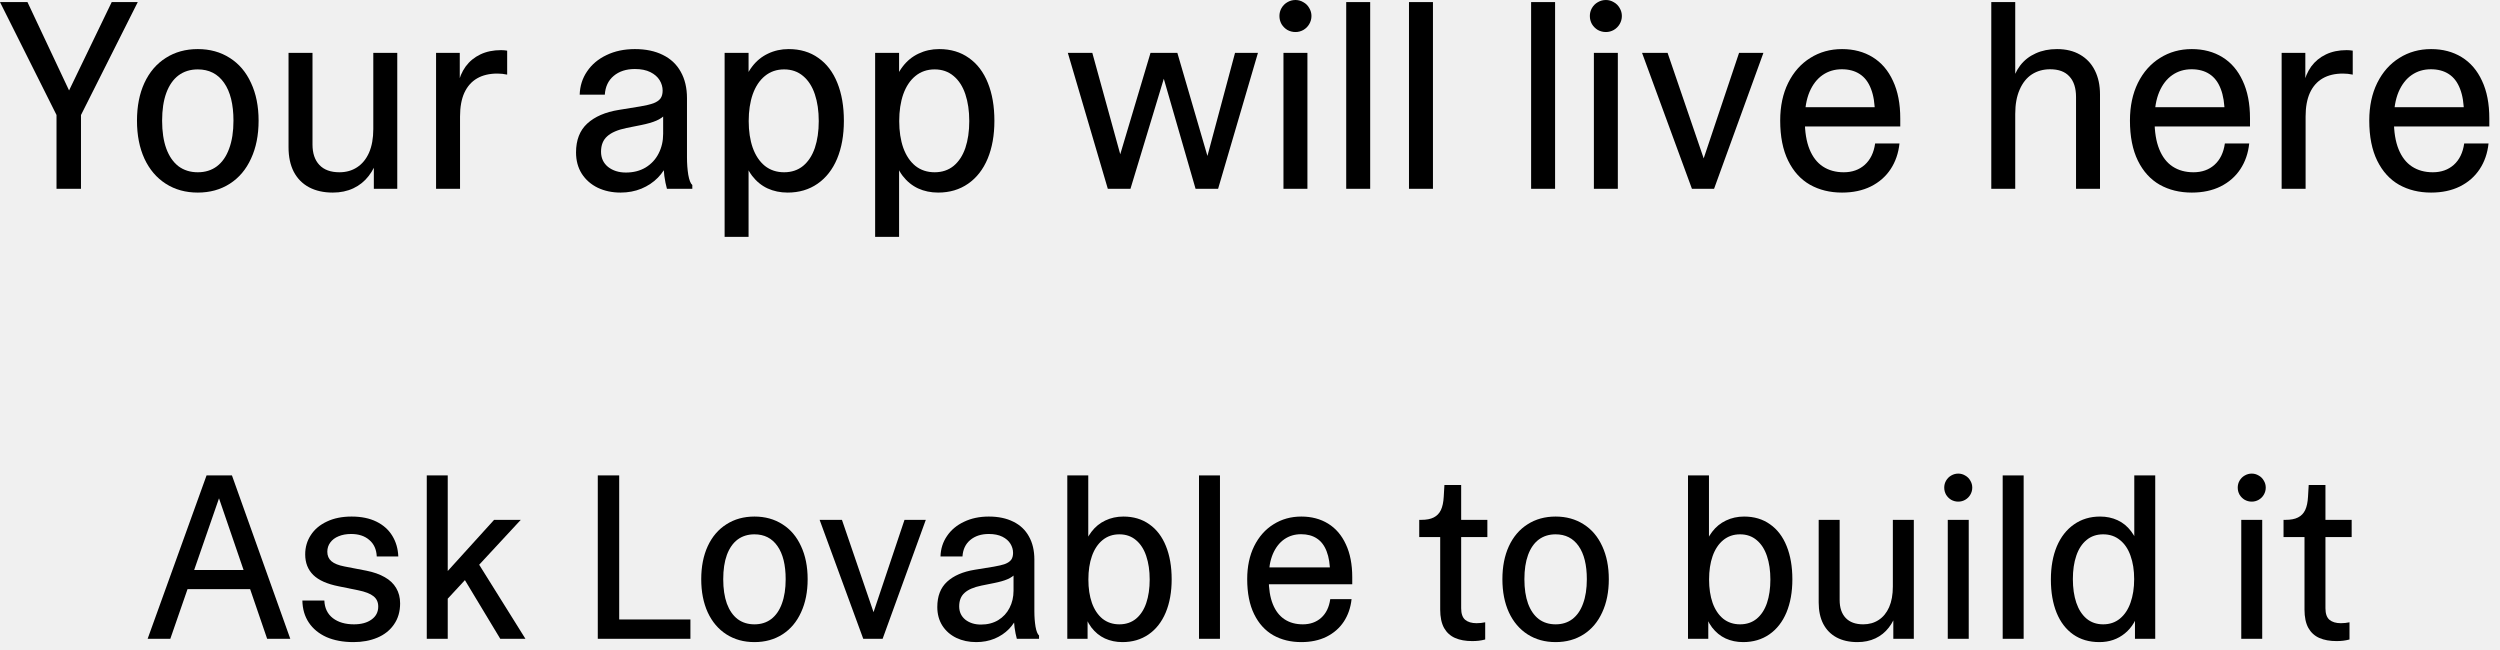
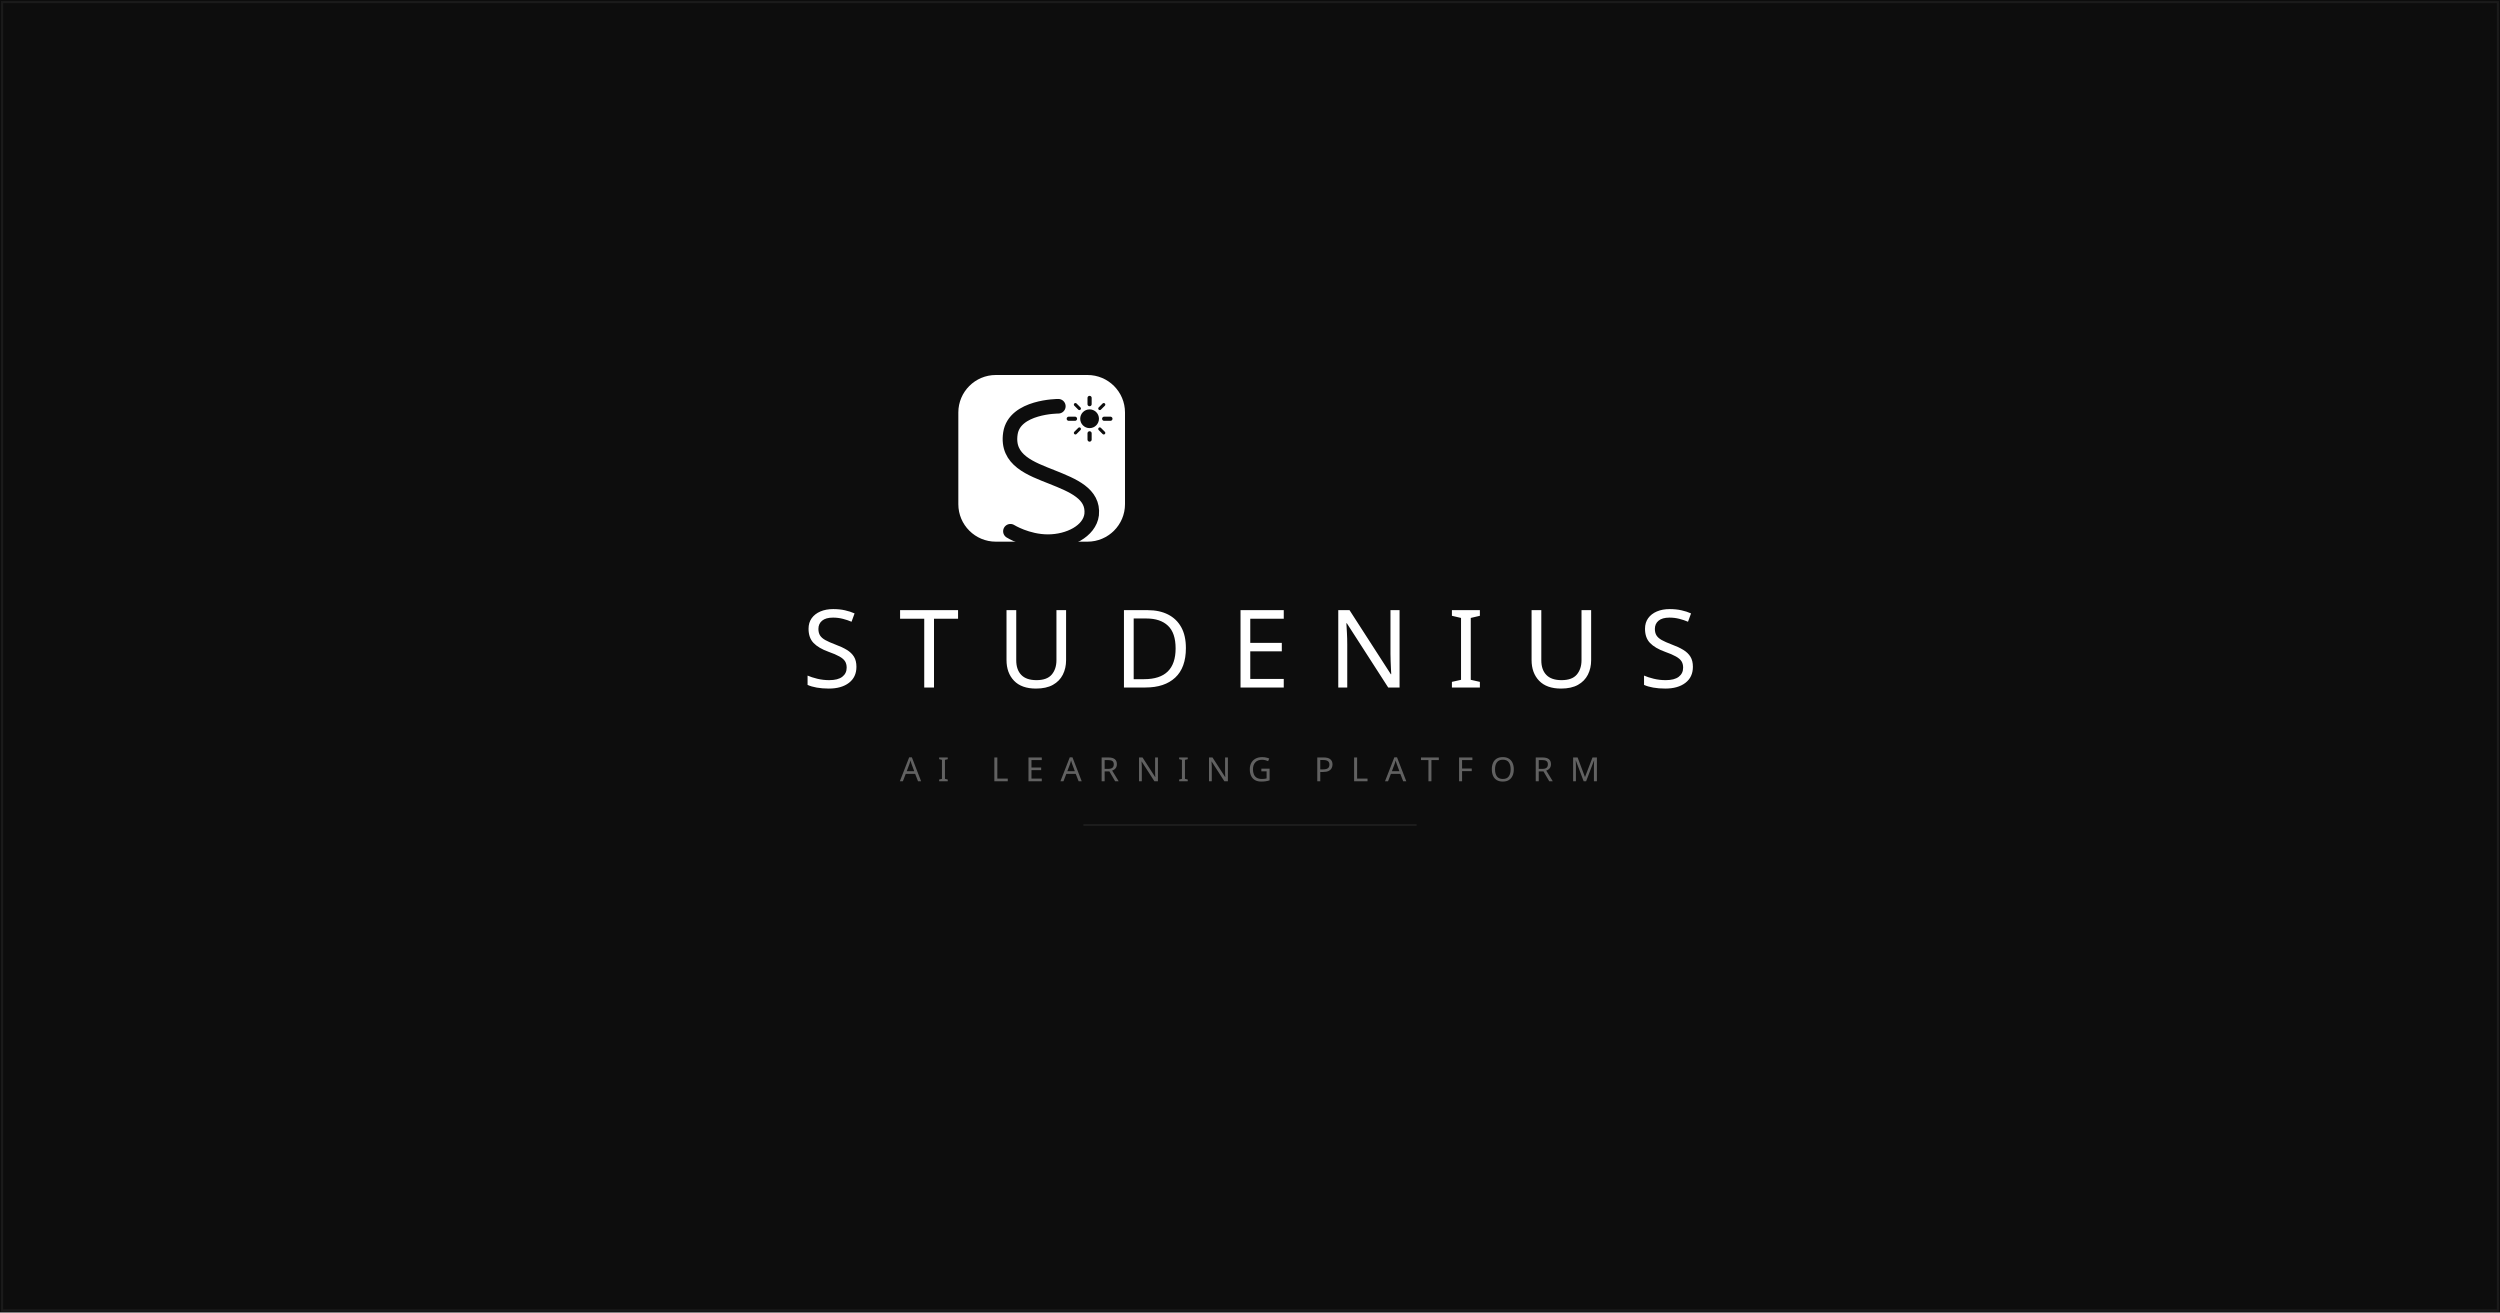
- <svg xmlns="http://www.w3.org/2000/svg" width="150" height="39" viewBox="0 0 150 39" fill="none">
-   <path d="M145.867 11.555C145.143 11.555 144.503 11.398 143.945 11.086C143.388 10.768 142.951 10.287 142.633 9.641C142.315 8.995 142.156 8.193 142.156 7.234C142.156 6.375 142.315 5.622 142.633 4.977C142.956 4.326 143.398 3.826 143.961 3.477C144.523 3.122 145.159 2.945 145.867 2.945C146.565 2.945 147.177 3.107 147.703 3.43C148.229 3.753 148.635 4.227 148.922 4.852C149.214 5.471 149.359 6.221 149.359 7.102C149.359 7.263 149.359 7.424 149.359 7.586H142.891V6.43H148.539L147.836 6.812C147.836 6.219 147.758 5.724 147.602 5.328C147.451 4.932 147.227 4.638 146.93 4.445C146.638 4.253 146.279 4.156 145.852 4.156C145.419 4.156 145.036 4.271 144.703 4.5C144.37 4.729 144.107 5.068 143.914 5.516C143.727 5.964 143.633 6.503 143.633 7.133V7.219C143.633 7.911 143.727 8.49 143.914 8.953C144.102 9.417 144.37 9.763 144.719 9.992C145.068 10.221 145.484 10.336 145.969 10.336C146.474 10.336 146.893 10.188 147.227 9.891C147.565 9.589 147.773 9.161 147.852 8.609H149.312C149.25 9.193 149.073 9.706 148.781 10.148C148.49 10.591 148.094 10.938 147.594 11.188C147.099 11.432 146.523 11.555 145.867 11.555Z" fill="black" />
-   <path d="M136.898 3.172H138.32V5.133L138.211 5.086C138.294 4.669 138.448 4.305 138.672 3.992C138.901 3.68 139.195 3.438 139.555 3.266C139.914 3.094 140.328 3.008 140.797 3.008C140.917 3.008 141.039 3.018 141.164 3.039V4.477C141.065 4.456 140.969 4.44 140.875 4.43C140.781 4.419 140.682 4.414 140.578 4.414C140.099 4.414 139.693 4.51 139.359 4.703C139.026 4.896 138.771 5.185 138.594 5.57C138.422 5.951 138.336 6.424 138.336 6.992V11.328H136.898V3.172Z" fill="black" />
-   <path d="M131.508 11.555C130.784 11.555 130.143 11.398 129.586 11.086C129.029 10.768 128.591 10.287 128.273 9.641C127.956 8.995 127.797 8.193 127.797 7.234C127.797 6.375 127.956 5.622 128.273 4.977C128.596 4.326 129.039 3.826 129.602 3.477C130.164 3.122 130.799 2.945 131.508 2.945C132.206 2.945 132.818 3.107 133.344 3.43C133.87 3.753 134.276 4.227 134.562 4.852C134.854 5.471 135 6.221 135 7.102C135 7.263 135 7.424 135 7.586H128.531V6.43H134.18L133.477 6.812C133.477 6.219 133.398 5.724 133.242 5.328C133.091 4.932 132.867 4.638 132.57 4.445C132.279 4.253 131.919 4.156 131.492 4.156C131.06 4.156 130.677 4.271 130.344 4.5C130.01 4.729 129.747 5.068 129.555 5.516C129.367 5.964 129.273 6.503 129.273 7.133V7.219C129.273 7.911 129.367 8.49 129.555 8.953C129.742 9.417 130.01 9.763 130.359 9.992C130.708 10.221 131.125 10.336 131.609 10.336C132.115 10.336 132.534 10.188 132.867 9.891C133.206 9.589 133.414 9.161 133.492 8.609H134.953C134.891 9.193 134.714 9.706 134.422 10.148C134.13 10.591 133.734 10.938 133.234 11.188C132.74 11.432 132.164 11.555 131.508 11.555Z" fill="black" />
-   <path d="M119.477 0.125H120.914V5.664L120.703 5.055C120.802 4.622 120.971 4.247 121.211 3.93C121.456 3.612 121.766 3.37 122.141 3.203C122.516 3.031 122.943 2.945 123.422 2.945C123.958 2.945 124.419 3.057 124.805 3.281C125.195 3.505 125.492 3.823 125.695 4.234C125.898 4.641 126 5.117 126 5.664V11.328H124.562V5.82C124.562 5.284 124.43 4.872 124.164 4.586C123.904 4.299 123.518 4.156 123.008 4.156C122.596 4.156 122.232 4.258 121.914 4.461C121.602 4.664 121.357 4.969 121.18 5.375C121.003 5.776 120.914 6.263 120.914 6.836V11.328H119.477V0.125Z" fill="black" />
-   <path d="M110.523 11.555C109.799 11.555 109.159 11.398 108.602 11.086C108.044 10.768 107.607 10.287 107.289 9.641C106.971 8.995 106.812 8.193 106.812 7.234C106.812 6.375 106.971 5.622 107.289 4.977C107.612 4.326 108.055 3.826 108.617 3.477C109.18 3.122 109.815 2.945 110.523 2.945C111.221 2.945 111.833 3.107 112.359 3.43C112.885 3.753 113.292 4.227 113.578 4.852C113.87 5.471 114.016 6.221 114.016 7.102C114.016 7.263 114.016 7.424 114.016 7.586H107.547V6.43H113.195L112.492 6.812C112.492 6.219 112.414 5.724 112.258 5.328C112.107 4.932 111.883 4.638 111.586 4.445C111.294 4.253 110.935 4.156 110.508 4.156C110.076 4.156 109.693 4.271 109.359 4.5C109.026 4.729 108.763 5.068 108.57 5.516C108.383 5.964 108.289 6.503 108.289 7.133V7.219C108.289 7.911 108.383 8.49 108.57 8.953C108.758 9.417 109.026 9.763 109.375 9.992C109.724 10.221 110.141 10.336 110.625 10.336C111.13 10.336 111.549 10.188 111.883 9.891C112.221 9.589 112.43 9.161 112.508 8.609H113.969C113.906 9.193 113.729 9.706 113.438 10.148C113.146 10.591 112.75 10.938 112.25 11.188C111.755 11.432 111.18 11.555 110.523 11.555Z" fill="black" />
-   <path d="M98.523 3.172H100.055L102.359 9.906H102.086L104.344 3.172H105.805L102.844 11.328H101.516L98.523 3.172Z" fill="black" />
-   <path d="M95.633 3.172H97.07V11.328H95.633V3.172ZM96.352 1.922C96.18 1.922 96.018 1.88 95.867 1.797C95.721 1.708 95.604 1.591 95.516 1.445C95.432 1.294 95.391 1.133 95.391 0.961C95.391 0.789 95.432 0.63 95.516 0.484C95.604 0.333 95.721 0.216 95.867 0.133C96.018 0.044 96.18 0 96.352 0C96.523 0 96.682 0.044 96.828 0.133C96.979 0.216 97.096 0.333 97.18 0.484C97.268 0.63 97.312 0.789 97.312 0.961C97.312 1.133 97.268 1.294 97.18 1.445C97.096 1.591 96.979 1.708 96.828 1.797C96.682 1.88 96.523 1.922 96.352 1.922Z" fill="black" />
-   <path d="M91.867 0.125H93.305V11.328H91.867V0.125Z" fill="black" />
-   <path d="M84.539 0.125H85.977V11.328H84.539V0.125Z" fill="black" />
-   <path d="M80.773 0.125H82.211V11.328H80.773V0.125Z" fill="black" />
-   <path d="M77.008 3.172H78.445V11.328H77.008V3.172ZM77.727 1.922C77.555 1.922 77.393 1.88 77.242 1.797C77.096 1.708 76.979 1.591 76.891 1.445C76.807 1.294 76.766 1.133 76.766 0.961C76.766 0.789 76.807 0.63 76.891 0.484C76.979 0.333 77.096 0.216 77.242 0.133C77.393 0.044 77.555 0 77.727 0C77.898 0 78.057 0.044 78.203 0.133C78.354 0.216 78.471 0.333 78.555 0.484C78.643 0.63 78.688 0.789 78.688 0.961C78.688 1.133 78.643 1.294 78.555 1.445C78.471 1.591 78.354 1.708 78.203 1.797C78.057 1.88 77.898 1.922 77.727 1.922Z" fill="black" />
-   <path d="M64.07 3.172H65.539L67.508 10.32H66.898L69.031 3.172H70.641L72.727 10.32H72.188L74.102 3.172H75.477L73.086 11.328H71.734L69.508 3.617H70.164L67.828 11.328H66.469L64.07 3.172Z" fill="black" />
-   <path d="M56.289 11.555C55.852 11.555 55.45 11.471 55.086 11.305C54.727 11.138 54.417 10.885 54.156 10.547C53.901 10.208 53.711 9.786 53.586 9.281L53.898 9.602V11.328H52.508V3.172H53.945V4.992L53.602 5.219C53.711 4.745 53.896 4.339 54.156 4C54.417 3.656 54.734 3.396 55.109 3.219C55.49 3.036 55.904 2.945 56.352 2.945C57.044 2.945 57.638 3.122 58.133 3.477C58.633 3.826 59.013 4.326 59.273 4.977C59.534 5.622 59.664 6.38 59.664 7.25C59.664 8.115 59.529 8.872 59.258 9.523C58.987 10.169 58.596 10.669 58.086 11.023C57.575 11.378 56.977 11.555 56.289 11.555ZM56.078 10.336C56.526 10.336 56.906 10.208 57.219 9.953C57.531 9.693 57.766 9.333 57.922 8.875C58.078 8.411 58.156 7.875 58.156 7.266C58.156 6.656 58.078 6.12 57.922 5.656C57.766 5.188 57.531 4.823 57.219 4.562C56.906 4.297 56.526 4.164 56.078 4.164C55.63 4.164 55.245 4.297 54.922 4.562C54.604 4.823 54.362 5.188 54.195 5.656C54.034 6.12 53.953 6.656 53.953 7.266C53.953 7.87 54.034 8.404 54.195 8.867C54.362 9.331 54.604 9.693 54.922 9.953C55.245 10.208 55.63 10.336 56.078 10.336ZM52.508 9.664H53.945V14.211H52.508V9.664Z" fill="black" />
-   <path d="M47.258 11.555C46.82 11.555 46.419 11.471 46.055 11.305C45.695 11.138 45.385 10.885 45.125 10.547C44.87 10.208 44.68 9.786 44.555 9.281L44.867 9.602V11.328H43.477V3.172H44.914V4.992L44.57 5.219C44.68 4.745 44.865 4.339 45.125 4C45.385 3.656 45.703 3.396 46.078 3.219C46.458 3.036 46.872 2.945 47.32 2.945C48.013 2.945 48.607 3.122 49.102 3.477C49.602 3.826 49.982 4.326 50.242 4.977C50.503 5.622 50.633 6.38 50.633 7.25C50.633 8.115 50.497 8.872 50.227 9.523C49.956 10.169 49.565 10.669 49.055 11.023C48.544 11.378 47.945 11.555 47.258 11.555ZM47.047 10.336C47.495 10.336 47.875 10.208 48.188 9.953C48.5 9.693 48.734 9.333 48.891 8.875C49.047 8.411 49.125 7.875 49.125 7.266C49.125 6.656 49.047 6.12 48.891 5.656C48.734 5.188 48.5 4.823 48.188 4.562C47.875 4.297 47.495 4.164 47.047 4.164C46.599 4.164 46.214 4.297 45.891 4.562C45.573 4.823 45.331 5.188 45.164 5.656C45.003 6.12 44.922 6.656 44.922 7.266C44.922 7.87 45.003 8.404 45.164 8.867C45.331 9.331 45.573 9.693 45.891 9.953C46.214 10.208 46.599 10.336 47.047 10.336ZM43.477 9.664H44.914V14.211H43.477V9.664Z" fill="black" />
-   <path d="M37.234 11.555C36.729 11.555 36.273 11.458 35.867 11.266C35.461 11.068 35.141 10.787 34.906 10.422C34.677 10.057 34.562 9.633 34.562 9.148C34.562 8.404 34.786 7.826 35.234 7.414C35.688 6.997 36.32 6.724 37.133 6.594L38.43 6.383C38.763 6.326 39.023 6.263 39.211 6.195C39.398 6.122 39.536 6.029 39.625 5.914C39.714 5.794 39.758 5.635 39.758 5.438C39.758 5.219 39.698 5.01 39.578 4.812C39.458 4.615 39.273 4.453 39.023 4.328C38.773 4.203 38.464 4.141 38.094 4.141C37.573 4.141 37.148 4.279 36.82 4.555C36.497 4.826 36.32 5.201 36.289 5.68H34.781C34.797 5.159 34.945 4.693 35.227 4.281C35.508 3.865 35.896 3.539 36.391 3.305C36.885 3.065 37.453 2.945 38.094 2.945C38.745 2.945 39.305 3.062 39.773 3.297C40.242 3.526 40.599 3.862 40.844 4.305C41.094 4.747 41.219 5.276 41.219 5.891V9.438C41.219 9.818 41.245 10.169 41.297 10.492C41.354 10.81 41.435 11.013 41.539 11.102V11.328H40.016C39.953 11.104 39.901 10.844 39.859 10.547C39.823 10.245 39.805 9.951 39.805 9.664L40.062 9.742C39.938 10.081 39.74 10.388 39.469 10.664C39.198 10.94 38.87 11.159 38.484 11.32C38.099 11.477 37.682 11.555 37.234 11.555ZM37.555 10.352C38.008 10.352 38.404 10.25 38.742 10.047C39.081 9.839 39.339 9.56 39.516 9.211C39.698 8.857 39.789 8.464 39.789 8.031V6.812L39.953 6.836C39.802 7.008 39.609 7.143 39.375 7.242C39.146 7.341 38.836 7.43 38.445 7.508L37.586 7.68C37.06 7.789 36.675 7.956 36.43 8.18C36.185 8.398 36.062 8.706 36.062 9.102C36.062 9.482 36.203 9.786 36.484 10.016C36.771 10.24 37.128 10.352 37.555 10.352Z" fill="black" />
-   <path d="M26.164 3.172H27.586V5.133L27.477 5.086C27.56 4.669 27.713 4.305 27.938 3.992C28.167 3.68 28.461 3.438 28.82 3.266C29.18 3.094 29.594 3.008 30.062 3.008C30.182 3.008 30.305 3.018 30.43 3.039V4.477C30.331 4.456 30.234 4.44 30.141 4.43C30.047 4.419 29.948 4.414 29.844 4.414C29.365 4.414 28.958 4.51 28.625 4.703C28.292 4.896 28.037 5.185 27.859 5.57C27.688 5.951 27.602 6.424 27.602 6.992V11.328H26.164V3.172Z" fill="black" />
-   <path d="M19.969 11.555C19.417 11.555 18.94 11.448 18.539 11.234C18.143 11.021 17.838 10.711 17.625 10.305C17.417 9.898 17.312 9.409 17.312 8.836V3.172H18.75V8.672C18.75 9.198 18.888 9.607 19.164 9.898C19.44 10.19 19.841 10.336 20.367 10.336C20.768 10.336 21.12 10.237 21.422 10.039C21.729 9.841 21.969 9.549 22.141 9.164C22.312 8.773 22.398 8.299 22.398 7.742V3.172H23.836V11.328H22.43V8.836L22.672 9.438C22.552 9.87 22.367 10.245 22.117 10.562C21.872 10.88 21.568 11.125 21.203 11.297C20.838 11.469 20.427 11.555 19.969 11.555Z" fill="black" />
-   <path d="M11.867 11.555C11.138 11.555 10.497 11.378 9.945 11.023C9.393 10.669 8.966 10.167 8.664 9.516C8.367 8.865 8.219 8.107 8.219 7.242C8.219 6.378 8.367 5.622 8.664 4.977C8.966 4.326 9.393 3.826 9.945 3.477C10.497 3.122 11.138 2.945 11.867 2.945C12.596 2.945 13.237 3.122 13.789 3.477C14.341 3.826 14.766 4.326 15.062 4.977C15.365 5.622 15.516 6.378 15.516 7.242C15.516 8.107 15.365 8.865 15.062 9.516C14.766 10.167 14.341 10.669 13.789 11.023C13.237 11.378 12.596 11.555 11.867 11.555ZM11.867 10.336C12.315 10.336 12.698 10.216 13.016 9.977C13.338 9.732 13.583 9.378 13.75 8.914C13.922 8.451 14.008 7.893 14.008 7.242C14.008 6.263 13.82 5.505 13.445 4.969C13.07 4.432 12.544 4.164 11.867 4.164C11.419 4.164 11.034 4.284 10.711 4.523C10.393 4.763 10.148 5.115 9.977 5.578C9.81 6.036 9.727 6.591 9.727 7.242C9.727 7.893 9.81 8.451 9.977 8.914C10.148 9.378 10.393 9.732 10.711 9.977C11.034 10.216 11.419 10.336 11.867 10.336Z" fill="black" />
-   <path d="M3.391 6.18L3.711 7.539L0 0.125H1.648L4.414 6H3.867L6.703 0.125H8.266L4.539 7.539L4.859 6.18V11.328H3.391V6.18Z" fill="black" />
-   <path d="M140.19 38.465C139.789 38.465 139.448 38.403 139.165 38.28C138.882 38.157 138.661 37.957 138.502 37.679C138.347 37.396 138.27 37.029 138.27 36.578V32.224H137.012V31.191H137.135C137.445 31.191 137.693 31.144 137.88 31.048C138.071 30.952 138.215 30.804 138.311 30.604C138.406 30.403 138.463 30.136 138.481 29.804L138.522 29.1H139.527V31.301L139.377 31.191H141.1V32.224H139.527V36.496C139.527 36.82 139.607 37.05 139.767 37.187C139.931 37.323 140.159 37.392 140.45 37.392C140.637 37.392 140.81 37.373 140.97 37.337V38.369C140.828 38.406 140.699 38.431 140.58 38.444C140.462 38.458 140.332 38.465 140.19 38.465Z" fill="black" />
-   <path d="M134.476 31.191H135.733V38.328H134.476V31.191ZM135.104 30.098C134.954 30.098 134.813 30.061 134.681 29.988C134.553 29.911 134.451 29.808 134.373 29.681C134.3 29.549 134.264 29.407 134.264 29.257C134.264 29.106 134.3 28.967 134.373 28.84C134.451 28.708 134.553 28.605 134.681 28.532C134.813 28.455 134.954 28.416 135.104 28.416C135.255 28.416 135.394 28.455 135.521 28.532C135.654 28.605 135.756 28.708 135.829 28.84C135.907 28.967 135.945 29.106 135.945 29.257C135.945 29.407 135.907 29.549 135.829 29.681C135.756 29.808 135.654 29.911 135.521 29.988C135.394 30.061 135.255 30.098 135.104 30.098Z" fill="black" />
-   <path d="M128.057 28.525H129.314V31.191H128.057V28.525ZM125.965 38.526C125.354 38.526 124.83 38.374 124.393 38.068C123.955 37.758 123.622 37.323 123.395 36.763C123.167 36.198 123.053 35.535 123.053 34.773C123.053 34.017 123.171 33.354 123.408 32.784C123.65 32.215 123.994 31.775 124.44 31.465C124.887 31.15 125.409 30.993 126.006 30.993C126.389 30.993 126.737 31.066 127.052 31.212C127.371 31.358 127.642 31.579 127.865 31.875C128.093 32.171 128.262 32.54 128.371 32.982L128.057 32.702V31.191H129.314V38.328H128.098V36.735L128.357 36.537C128.212 37.161 127.924 37.649 127.496 38C127.068 38.351 126.557 38.526 125.965 38.526ZM126.19 37.46C126.582 37.46 126.917 37.346 127.195 37.118C127.478 36.886 127.69 36.567 127.831 36.161C127.977 35.751 128.05 35.279 128.05 34.746C128.05 34.217 127.977 33.75 127.831 33.345C127.69 32.939 127.478 32.625 127.195 32.401C126.917 32.173 126.582 32.06 126.19 32.06C125.799 32.06 125.466 32.173 125.192 32.401C124.919 32.625 124.714 32.939 124.577 33.345C124.44 33.746 124.372 34.213 124.372 34.746C124.372 35.279 124.44 35.751 124.577 36.161C124.714 36.567 124.919 36.886 125.192 37.118C125.466 37.346 125.799 37.46 126.19 37.46Z" fill="black" />
-   <path d="M120.161 28.525H121.419V38.328H120.161V28.525Z" fill="black" />
-   <path d="M116.866 31.191H118.124V38.328H116.866V31.191ZM117.495 30.098C117.345 30.098 117.203 30.061 117.071 29.988C116.944 29.911 116.841 29.808 116.764 29.681C116.691 29.549 116.654 29.407 116.654 29.257C116.654 29.106 116.691 28.967 116.764 28.84C116.841 28.708 116.944 28.605 117.071 28.532C117.203 28.455 117.345 28.416 117.495 28.416C117.646 28.416 117.785 28.455 117.912 28.532C118.044 28.605 118.147 28.708 118.22 28.84C118.297 28.967 118.336 29.106 118.336 29.257C118.336 29.407 118.297 29.549 118.22 29.681C118.147 29.808 118.044 29.911 117.912 29.988C117.785 30.061 117.646 30.098 117.495 30.098Z" fill="black" />
-   <path d="M111.445 38.526C110.962 38.526 110.545 38.433 110.194 38.246C109.848 38.059 109.581 37.788 109.395 37.433C109.212 37.077 109.121 36.649 109.121 36.148V31.191H110.379V36.004C110.379 36.464 110.5 36.822 110.741 37.077C110.983 37.332 111.334 37.46 111.794 37.46C112.145 37.46 112.452 37.373 112.717 37.2C112.986 37.027 113.195 36.772 113.346 36.435C113.496 36.093 113.571 35.678 113.571 35.19V31.191H114.829V38.328H113.599V36.148L113.811 36.674C113.706 37.052 113.544 37.38 113.325 37.658C113.111 37.936 112.844 38.15 112.525 38.301C112.206 38.451 111.846 38.526 111.445 38.526Z" fill="black" />
-   <path d="M104.589 38.526C104.206 38.526 103.855 38.453 103.536 38.308C103.222 38.162 102.951 37.941 102.723 37.645C102.499 37.348 102.333 36.979 102.224 36.537L102.497 36.817V38.328H101.28V31.191H102.538V32.784L102.237 32.982C102.333 32.568 102.495 32.212 102.723 31.916C102.951 31.615 103.229 31.387 103.557 31.232C103.889 31.073 104.252 30.993 104.644 30.993C105.25 30.993 105.769 31.148 106.202 31.458C106.64 31.763 106.972 32.201 107.2 32.77C107.428 33.336 107.542 33.999 107.542 34.76C107.542 35.516 107.424 36.179 107.187 36.749C106.95 37.314 106.608 37.752 106.161 38.062C105.715 38.371 105.19 38.526 104.589 38.526ZM104.404 37.46C104.796 37.46 105.129 37.348 105.402 37.125C105.676 36.897 105.881 36.583 106.018 36.182C106.154 35.776 106.223 35.307 106.223 34.773C106.223 34.24 106.154 33.771 106.018 33.365C105.881 32.955 105.676 32.636 105.402 32.408C105.129 32.176 104.796 32.06 104.404 32.06C104.012 32.06 103.675 32.176 103.393 32.408C103.115 32.636 102.903 32.955 102.757 33.365C102.616 33.771 102.545 34.24 102.545 34.773C102.545 35.302 102.616 35.769 102.757 36.175C102.903 36.58 103.115 36.897 103.393 37.125C103.675 37.348 104.012 37.46 104.404 37.46ZM101.28 28.525H102.538V31.191H101.28V28.525Z" fill="black" />
-   <path d="M93.337 38.526C92.699 38.526 92.138 38.371 91.655 38.062C91.172 37.752 90.799 37.312 90.534 36.742C90.274 36.172 90.144 35.509 90.144 34.753C90.144 33.996 90.274 33.336 90.534 32.77C90.799 32.201 91.172 31.763 91.655 31.458C92.138 31.148 92.699 30.993 93.337 30.993C93.975 30.993 94.535 31.148 95.019 31.458C95.502 31.763 95.873 32.201 96.133 32.77C96.397 33.336 96.529 33.996 96.529 34.753C96.529 35.509 96.397 36.172 96.133 36.742C95.873 37.312 95.502 37.752 95.019 38.062C94.535 38.371 93.975 38.526 93.337 38.526ZM93.337 37.46C93.729 37.46 94.064 37.355 94.342 37.145C94.624 36.931 94.838 36.621 94.984 36.216C95.135 35.81 95.21 35.323 95.21 34.753C95.21 33.896 95.046 33.233 94.718 32.764C94.39 32.294 93.929 32.06 93.337 32.06C92.945 32.06 92.608 32.164 92.325 32.374C92.047 32.584 91.833 32.891 91.683 33.297C91.537 33.698 91.464 34.183 91.464 34.753C91.464 35.323 91.537 35.81 91.683 36.216C91.833 36.621 92.047 36.931 92.325 37.145C92.608 37.355 92.945 37.46 93.337 37.46Z" fill="black" />
-   <path d="M88.333 38.465C87.932 38.465 87.59 38.403 87.308 38.28C87.025 38.157 86.804 37.957 86.644 37.679C86.49 37.396 86.412 37.029 86.412 36.578V32.224H85.154V31.191H85.277C85.587 31.191 85.836 31.144 86.022 31.048C86.214 30.952 86.357 30.804 86.453 30.604C86.549 30.403 86.606 30.136 86.624 29.804L86.665 29.1H87.67V31.301L87.519 31.191H89.242V32.224H87.67V36.496C87.67 36.82 87.75 37.05 87.909 37.187C88.073 37.323 88.301 37.392 88.593 37.392C88.78 37.392 88.953 37.373 89.112 37.337V38.369C88.971 38.406 88.841 38.431 88.723 38.444C88.604 38.458 88.474 38.465 88.333 38.465Z" fill="black" />
-   <path d="M78.079 38.526C77.446 38.526 76.885 38.39 76.397 38.116C75.91 37.838 75.527 37.417 75.249 36.852C74.971 36.286 74.832 35.585 74.832 34.746C74.832 33.994 74.971 33.336 75.249 32.77C75.532 32.201 75.919 31.763 76.411 31.458C76.903 31.148 77.459 30.993 78.079 30.993C78.69 30.993 79.225 31.134 79.686 31.417C80.146 31.7 80.501 32.114 80.752 32.661C81.007 33.203 81.135 33.86 81.135 34.63C81.135 34.771 81.135 34.912 81.135 35.054H75.475V34.042H80.417L79.802 34.377C79.802 33.857 79.733 33.425 79.597 33.078C79.465 32.732 79.269 32.474 79.009 32.306C78.754 32.137 78.439 32.053 78.065 32.053C77.687 32.053 77.352 32.153 77.061 32.353C76.769 32.554 76.539 32.85 76.37 33.242C76.206 33.634 76.124 34.106 76.124 34.657V34.732C76.124 35.339 76.206 35.844 76.37 36.25C76.534 36.656 76.769 36.959 77.074 37.159C77.38 37.36 77.744 37.46 78.168 37.46C78.61 37.46 78.977 37.33 79.269 37.07C79.565 36.806 79.747 36.432 79.815 35.949H81.094C81.039 36.46 80.884 36.908 80.629 37.296C80.374 37.683 80.027 37.986 79.59 38.205C79.157 38.419 78.653 38.526 78.079 38.526Z" fill="black" />
-   <path d="M71.94 28.525H73.198V38.328H71.94V28.525Z" fill="black" />
-   <path d="M67.347 38.526C66.964 38.526 66.613 38.453 66.294 38.308C65.98 38.162 65.708 37.941 65.481 37.645C65.257 37.348 65.091 36.979 64.981 36.537L65.255 36.817V38.328H64.038V31.191H65.296V32.784L64.995 32.982C65.091 32.568 65.253 32.212 65.481 31.916C65.708 31.615 65.986 31.387 66.314 31.232C66.647 31.073 67.009 30.993 67.401 30.993C68.007 30.993 68.527 31.148 68.96 31.458C69.397 31.763 69.73 32.201 69.958 32.77C70.186 33.336 70.3 33.999 70.3 34.76C70.3 35.516 70.181 36.179 69.944 36.749C69.707 37.314 69.366 37.752 68.919 38.062C68.472 38.371 67.948 38.526 67.347 38.526ZM67.162 37.46C67.554 37.46 67.887 37.348 68.16 37.125C68.434 36.897 68.639 36.583 68.775 36.182C68.912 35.776 68.981 35.307 68.981 34.773C68.981 34.24 68.912 33.771 68.775 33.365C68.639 32.955 68.434 32.636 68.16 32.408C67.887 32.176 67.554 32.06 67.162 32.06C66.77 32.06 66.433 32.176 66.15 32.408C65.872 32.636 65.66 32.955 65.515 33.365C65.373 33.771 65.303 34.24 65.303 34.773C65.303 35.302 65.373 35.769 65.515 36.175C65.66 36.58 65.872 36.897 66.15 37.125C66.433 37.348 66.77 37.46 67.162 37.46ZM64.038 28.525H65.296V31.191H64.038V28.525Z" fill="black" />
-   <path d="M58.576 38.526C58.134 38.526 57.735 38.442 57.38 38.273C57.024 38.1 56.744 37.854 56.539 37.535C56.339 37.216 56.238 36.845 56.238 36.421C56.238 35.769 56.434 35.263 56.826 34.903C57.223 34.539 57.776 34.3 58.487 34.185L59.622 34.001C59.914 33.951 60.142 33.896 60.306 33.837C60.47 33.773 60.59 33.691 60.668 33.591C60.745 33.486 60.784 33.347 60.784 33.174C60.784 32.982 60.732 32.8 60.627 32.627C60.522 32.454 60.36 32.312 60.142 32.203C59.923 32.094 59.652 32.039 59.328 32.039C58.872 32.039 58.501 32.16 58.214 32.401C57.931 32.638 57.776 32.967 57.749 33.386H56.43C56.443 32.93 56.573 32.522 56.819 32.162C57.065 31.797 57.405 31.513 57.838 31.308C58.271 31.098 58.768 30.993 59.328 30.993C59.898 30.993 60.388 31.096 60.798 31.301C61.208 31.501 61.52 31.795 61.734 32.183C61.953 32.57 62.062 33.033 62.062 33.57V36.674C62.062 37.007 62.085 37.314 62.131 37.597C62.181 37.875 62.252 38.052 62.343 38.13V38.328H61.01C60.955 38.132 60.91 37.904 60.873 37.645C60.841 37.38 60.825 37.123 60.825 36.872L61.051 36.94C60.941 37.237 60.768 37.505 60.531 37.747C60.294 37.989 60.007 38.18 59.67 38.321C59.333 38.458 58.968 38.526 58.576 38.526ZM58.856 37.474C59.253 37.474 59.599 37.385 59.895 37.207C60.192 37.025 60.417 36.781 60.572 36.476C60.732 36.166 60.812 35.822 60.812 35.443V34.377L60.955 34.398C60.823 34.548 60.654 34.666 60.449 34.753C60.249 34.84 59.977 34.917 59.636 34.985L58.884 35.136C58.423 35.231 58.086 35.377 57.872 35.573C57.658 35.765 57.551 36.033 57.551 36.38C57.551 36.713 57.674 36.979 57.92 37.18C58.171 37.376 58.483 37.474 58.856 37.474Z" fill="black" />
-   <path d="M49.177 31.191H50.517L52.533 37.084H52.294L54.27 31.191H55.548L52.957 38.328H51.795L49.177 31.191Z" fill="black" />
-   <path d="M45.267 38.526C44.629 38.526 44.068 38.371 43.585 38.062C43.102 37.752 42.728 37.312 42.464 36.742C42.204 36.172 42.074 35.509 42.074 34.753C42.074 33.996 42.204 33.336 42.464 32.77C42.728 32.201 43.102 31.763 43.585 31.458C44.068 31.148 44.629 30.993 45.267 30.993C45.905 30.993 46.465 31.148 46.948 31.458C47.431 31.763 47.803 32.201 48.062 32.77C48.327 33.336 48.459 33.996 48.459 34.753C48.459 35.509 48.327 36.172 48.062 36.742C47.803 37.312 47.431 37.752 46.948 38.062C46.465 38.371 45.905 38.526 45.267 38.526ZM45.267 37.46C45.658 37.46 45.993 37.355 46.272 37.145C46.554 36.931 46.768 36.621 46.914 36.216C47.065 35.81 47.14 35.323 47.14 34.753C47.14 33.896 46.976 33.233 46.648 32.764C46.319 32.294 45.859 32.06 45.267 32.06C44.875 32.06 44.537 32.164 44.255 32.374C43.977 32.584 43.763 32.891 43.612 33.297C43.467 33.698 43.394 34.183 43.394 34.753C43.394 35.323 43.467 35.81 43.612 36.216C43.763 36.621 43.977 36.931 44.255 37.145C44.537 37.355 44.875 37.46 45.267 37.46Z" fill="black" />
-   <path d="M35.867 28.525H37.152V37.556L36.934 37.166H41.425V38.328H35.867V28.525Z" fill="black" />
-   <path d="M25.606 28.525H26.864V34.63H26.529L29.646 31.191H31.246L26.331 36.496L26.864 35.402V38.328H25.606V28.525ZM27.705 34.493L28.389 33.304L31.526 38.328H30.016L27.705 34.493Z" fill="black" />
-   <path d="M21.211 38.526C20.591 38.526 20.051 38.426 19.591 38.226C19.135 38.02 18.782 37.731 18.531 37.357C18.281 36.984 18.151 36.542 18.142 36.031H19.461C19.479 36.487 19.65 36.84 19.974 37.091C20.297 37.337 20.719 37.46 21.238 37.46C21.676 37.46 22.027 37.364 22.291 37.173C22.56 36.981 22.694 36.722 22.694 36.394C22.694 36.129 22.599 35.922 22.407 35.772C22.22 35.621 21.915 35.503 21.491 35.416L20.315 35.177C19.627 35.04 19.121 34.815 18.798 34.5C18.474 34.181 18.312 33.769 18.312 33.263C18.312 32.834 18.424 32.449 18.648 32.107C18.871 31.761 19.192 31.49 19.611 31.294C20.031 31.093 20.525 30.993 21.095 30.993C21.678 30.993 22.177 31.096 22.592 31.301C23.006 31.506 23.323 31.791 23.542 32.155C23.761 32.515 23.879 32.925 23.898 33.386H22.605C22.587 32.967 22.439 32.638 22.161 32.401C21.888 32.16 21.523 32.039 21.067 32.039C20.78 32.039 20.53 32.085 20.315 32.176C20.101 32.262 19.935 32.388 19.816 32.552C19.698 32.711 19.639 32.896 19.639 33.105C19.639 33.342 19.721 33.532 19.885 33.673C20.049 33.814 20.309 33.919 20.664 33.987L21.977 34.24C22.414 34.327 22.783 34.457 23.084 34.63C23.385 34.798 23.613 35.015 23.768 35.279C23.927 35.544 24.007 35.851 24.007 36.202C24.007 36.694 23.884 37.116 23.638 37.467C23.396 37.818 23.064 38.082 22.64 38.26C22.216 38.438 21.74 38.526 21.211 38.526Z" fill="black" />
-   <path d="M12.393 28.525H13.917L17.417 38.328H16.029L13.021 29.551H13.261L10.219 38.328H8.858L12.393 28.525ZM10.82 34.199H15.599V35.348H10.82V34.199Z" fill="black" />
+ <svg xmlns="http://www.w3.org/2000/svg" viewBox="0 0 1200 630">
+   <rect width="1200" height="630" fill="#0d0d0d" />
+   <rect x="1" y="1" width="1198" height="628" fill="none" stroke="rgba(255,255,255,0.06)" stroke-width="1" />
+   <g transform="translate(460, 180)">
+     <rect width="80" height="80" rx="18" fill="#ffffff" />
+     <path d="M48 15 C48 15, 27 15, 25 28 C23 41, 35 45, 45 49 C55 53, 65 57, 64 67 C63 75, 53 80, 43 80 C33 80, 25 75, 25 75" fill="none" stroke="#0d0d0d" stroke-width="7" stroke-linecap="round" />
+     <circle cx="63" cy="21" r="4.5" fill="#0d0d0d" />
+     <line x1="63" y1="14" x2="63" y2="11" stroke="#0d0d0d" stroke-width="2" stroke-linecap="round" />
+     <line x1="63" y1="28" x2="63" y2="31" stroke="#0d0d0d" stroke-width="2" stroke-linecap="round" />
+     <line x1="56" y1="21" x2="53" y2="21" stroke="#0d0d0d" stroke-width="2" stroke-linecap="round" />
+     <line x1="70" y1="21" x2="73" y2="21" stroke="#0d0d0d" stroke-width="2" stroke-linecap="round" />
+     <line x1="58.1" y1="16.1" x2="56.2" y2="14.2" stroke="#0d0d0d" stroke-width="1.5" stroke-linecap="round" />
+     <line x1="67.9" y1="25.9" x2="69.8" y2="27.8" stroke="#0d0d0d" stroke-width="1.5" stroke-linecap="round" />
+     <line x1="67.9" y1="16.1" x2="69.8" y2="14.2" stroke="#0d0d0d" stroke-width="1.5" stroke-linecap="round" />
+     <line x1="58.1" y1="25.9" x2="56.2" y2="27.8" stroke="#0d0d0d" stroke-width="1.5" stroke-linecap="round" />
+   </g>
+   <text x="600" y="330" font-family="'Gill Sans', 'Gill Sans MT', 'Trebuchet MS', Calibri, sans-serif" font-size="52" font-weight="300" letter-spacing="18" fill="#ffffff" text-anchor="middle">STUDENIUS</text>
+   <text x="600" y="375" font-family="'Gill Sans', 'Gill Sans MT', 'Trebuchet MS', Calibri, sans-serif" font-size="16" font-weight="300" letter-spacing="8" fill="rgba(255,255,255,0.35)" text-anchor="middle">AI LEARNING PLATFORM</text>
+   <line x1="520" y1="396" x2="680" y2="396" stroke="rgba(255,255,255,0.12)" stroke-width="0.5" />
</svg>
